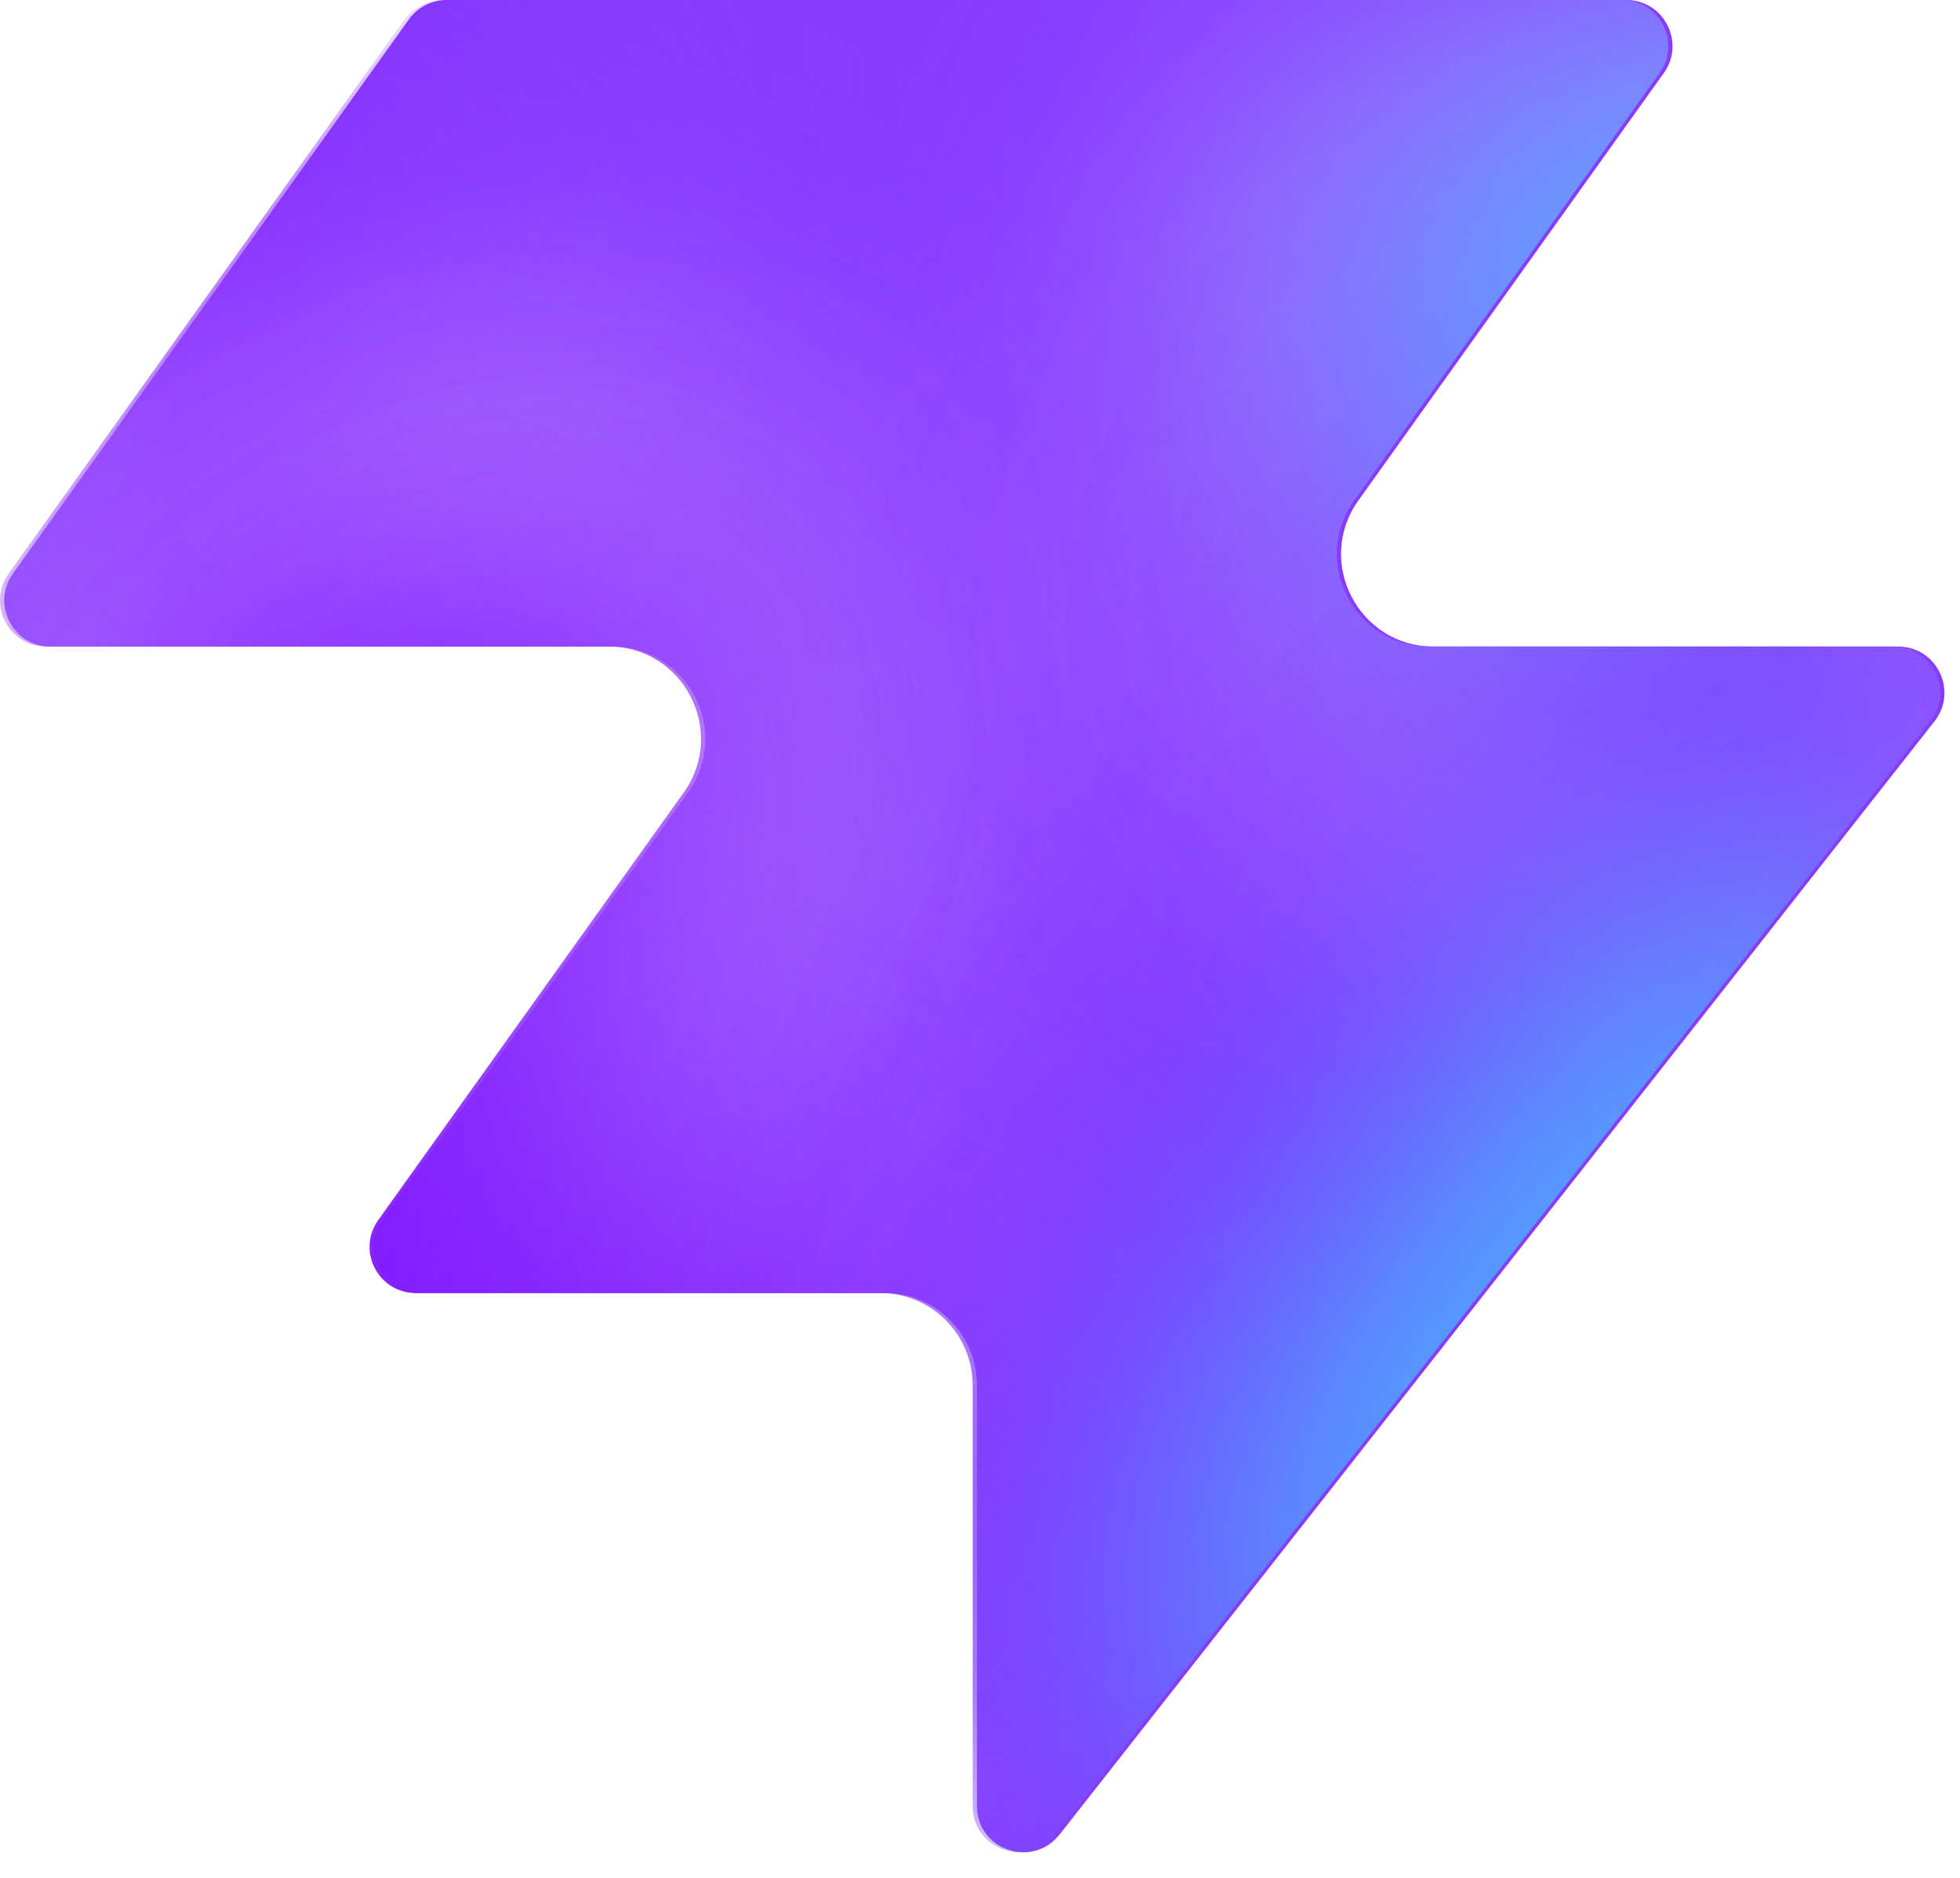
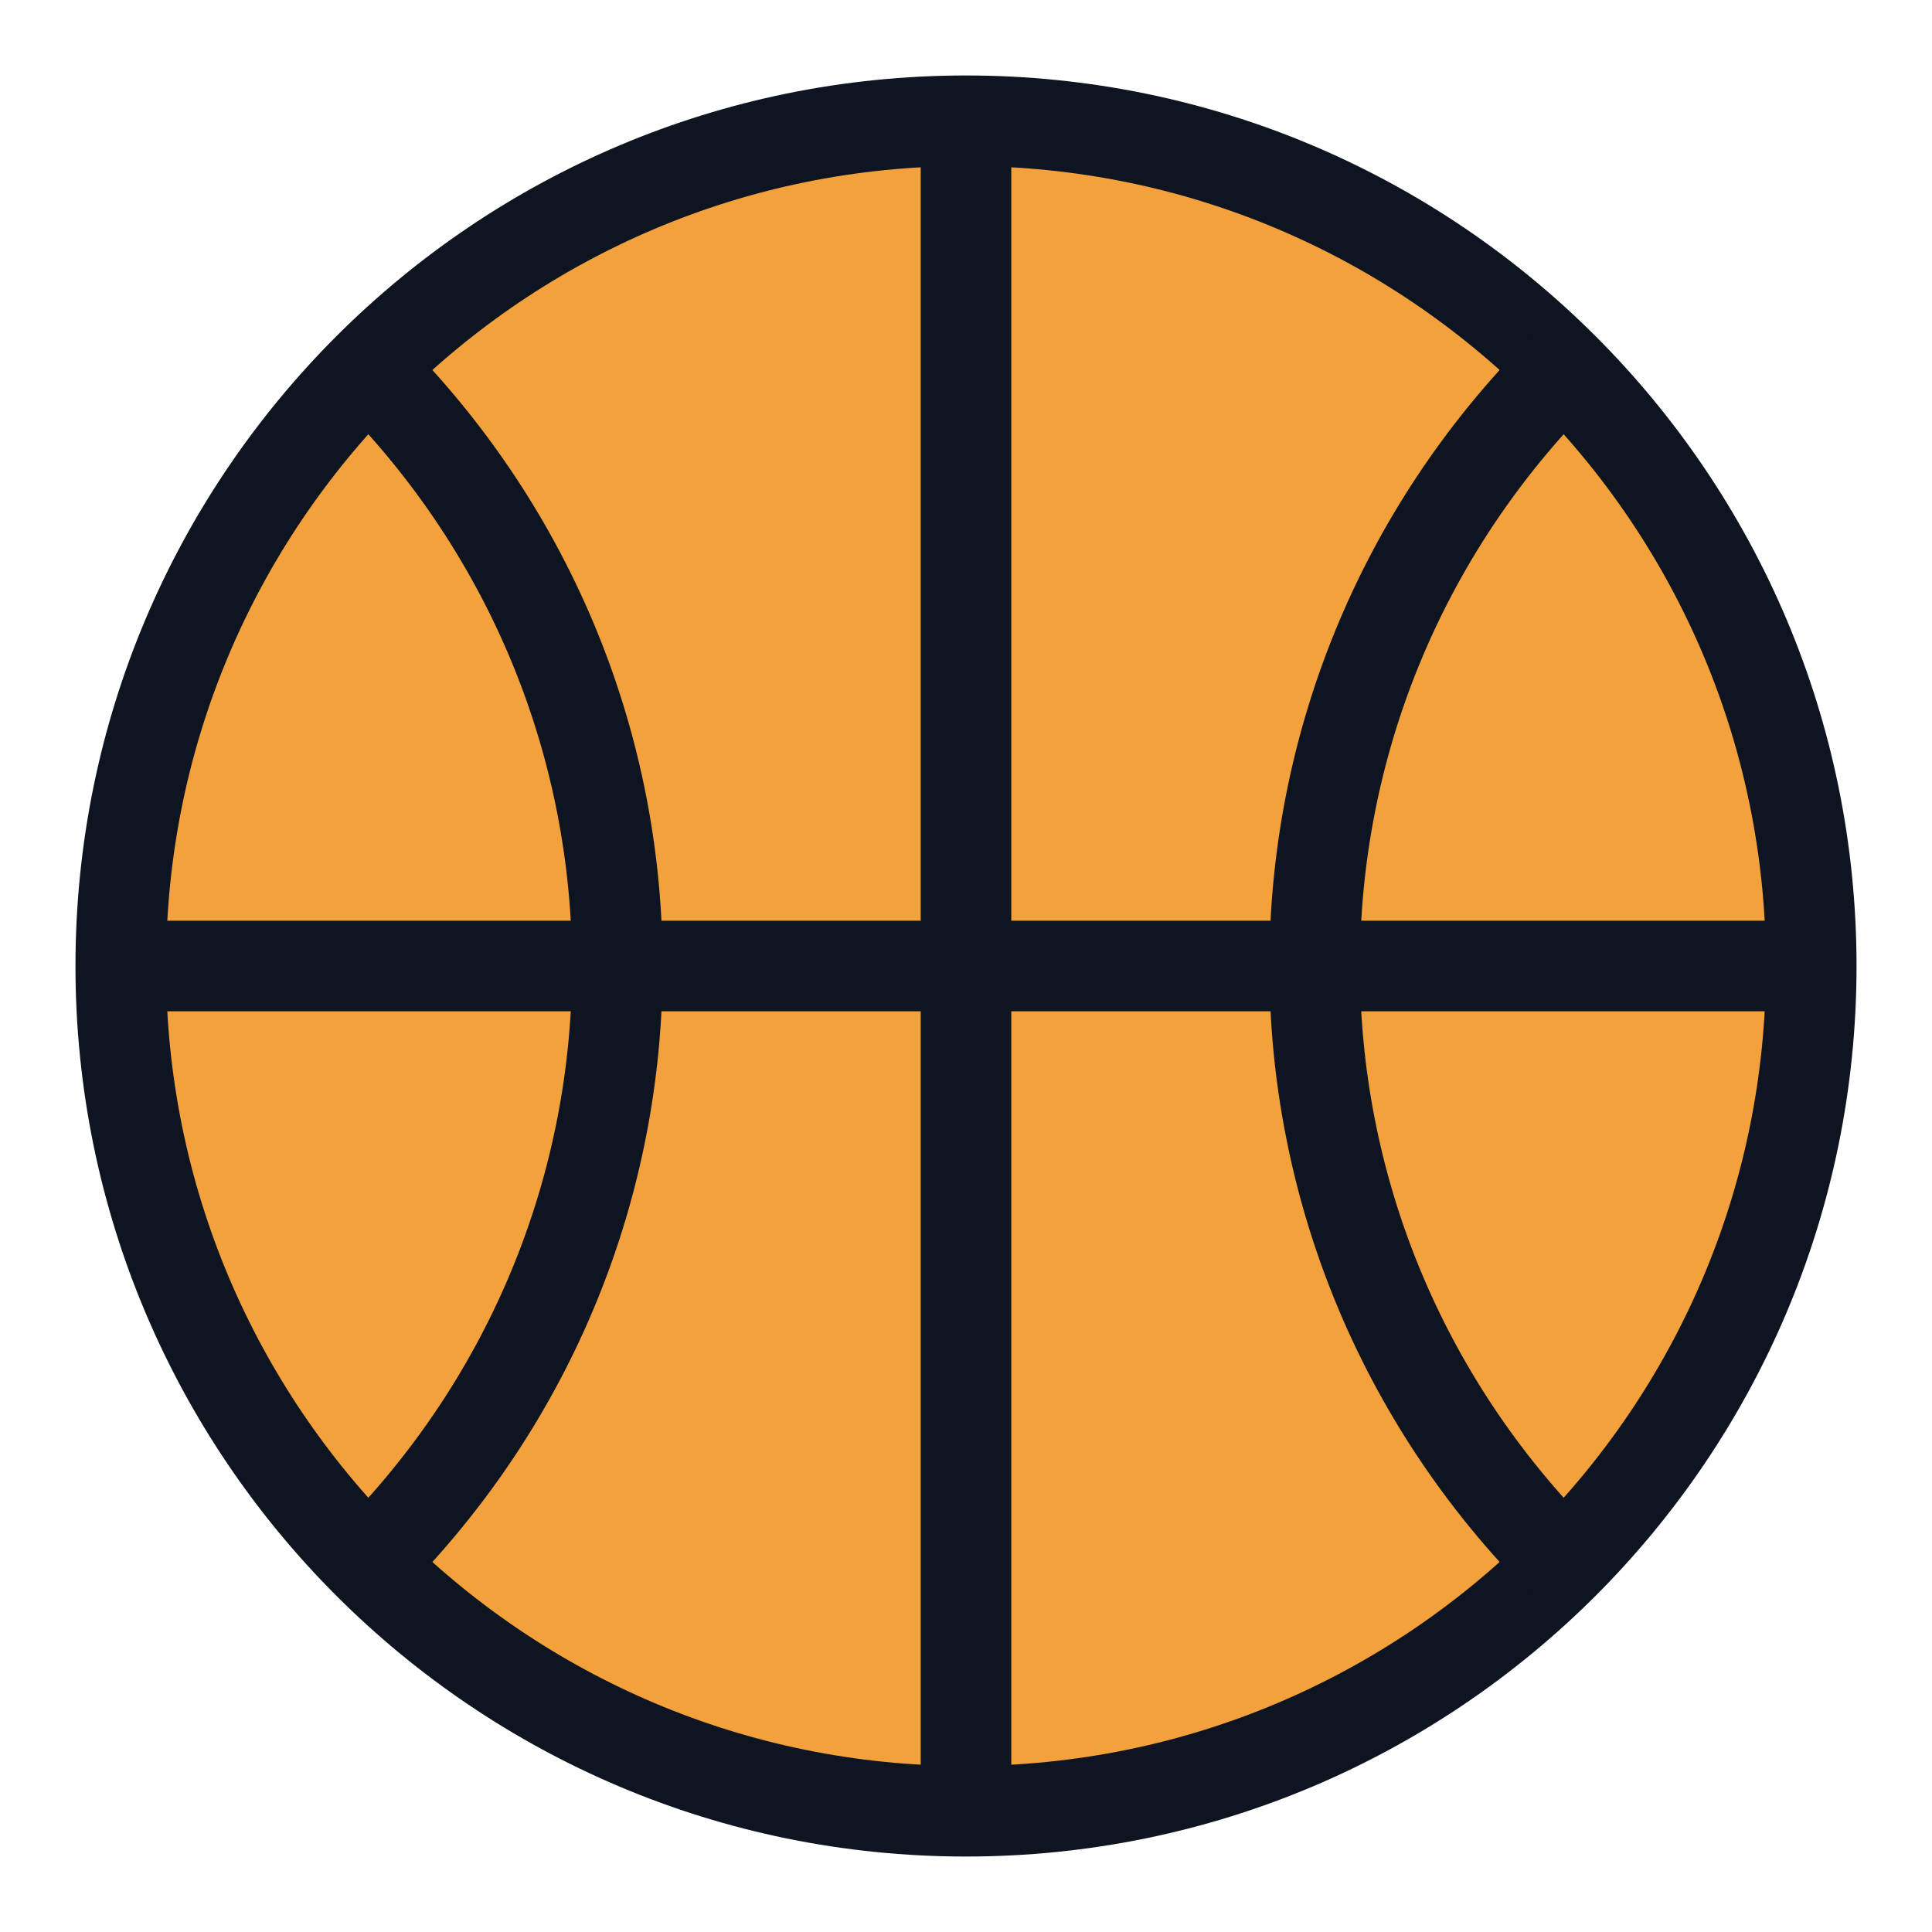
- <svg xmlns="http://www.w3.org/2000/svg" width="48" height="46" fill="none" viewBox="0 0 48 46">
-   <path fill="#863bff" d="M25.946 44.938c-.664.845-2.021.375-2.021-.698V33.937a2.26 2.26 0 0 0-2.262-2.262H10.287c-.92 0-1.456-1.04-.92-1.788l7.48-10.471c1.07-1.497 0-3.578-1.842-3.578H1.237c-.92 0-1.456-1.04-.92-1.788L10.013.474c.214-.297.556-.474.92-.474h28.894c.92 0 1.456 1.04.92 1.788l-7.48 10.471c-1.07 1.498 0 3.579 1.842 3.579h11.377c.943 0 1.473 1.088.89 1.83L25.947 44.94z" style="fill:#863bff;fill:color(display-p3 .525 .23 1);fill-opacity:1" />
-   <mask id="a" width="48" height="46" x="0" y="0" maskUnits="userSpaceOnUse" style="mask-type:alpha">
-     <path fill="#000" d="M25.842 44.938c-.664.844-2.021.375-2.021-.698V33.937a2.26 2.26 0 0 0-2.262-2.262H10.183c-.92 0-1.456-1.04-.92-1.788l7.48-10.471c1.07-1.498 0-3.579-1.842-3.579H1.133c-.92 0-1.456-1.04-.92-1.787L9.91.473c.214-.297.556-.474.92-.474h28.894c.92 0 1.456 1.04.92 1.788l-7.48 10.471c-1.07 1.498 0 3.578 1.842 3.578h11.377c.943 0 1.473 1.088.89 1.832L25.843 44.94z" style="fill:#000;fill-opacity:1" />
-   </mask>
-   <g mask="url(#a)">
-     <g filter="url(#b)">
-       <ellipse cx="5.508" cy="14.704" fill="#ede6ff" rx="5.508" ry="14.704" style="fill:#ede6ff;fill:color(display-p3 .927 .903 1);fill-opacity:1" transform="matrix(.00324 1 1 -.00324 -4.47 31.516)" />
-     </g>
-     <g filter="url(#c)">
-       <ellipse cx="10.399" cy="29.851" fill="#ede6ff" rx="10.399" ry="29.851" style="fill:#ede6ff;fill:color(display-p3 .927 .903 1);fill-opacity:1" transform="matrix(.00324 1 1 -.00324 -39.328 7.883)" />
-     </g>
-     <g filter="url(#d)">
-       <ellipse cx="5.508" cy="30.487" fill="#7e14ff" rx="5.508" ry="30.487" style="fill:#7e14ff;fill:color(display-p3 .492 .077 1);fill-opacity:1" transform="rotate(89.814 -25.913 -14.639)scale(1 -1)" />
-     </g>
-     <g filter="url(#e)">
-       <ellipse cx="5.508" cy="30.599" fill="#7e14ff" rx="5.508" ry="30.599" style="fill:#7e14ff;fill:color(display-p3 .492 .077 1);fill-opacity:1" transform="rotate(89.814 -32.644 -3.334)scale(1 -1)" />
-     </g>
-     <g filter="url(#f)">
-       <ellipse cx="5.508" cy="30.599" fill="#7e14ff" rx="5.508" ry="30.599" style="fill:#7e14ff;fill:color(display-p3 .492 .077 1);fill-opacity:1" transform="matrix(.00324 1 1 -.00324 -34.34 30.47)" />
-     </g>
-     <g filter="url(#g)">
-       <ellipse cx="14.072" cy="22.078" fill="#ede6ff" rx="14.072" ry="22.078" style="fill:#ede6ff;fill:color(display-p3 .927 .903 1);fill-opacity:1" transform="rotate(93.35 24.506 48.493)scale(-1 1)" />
-     </g>
-     <g filter="url(#h)">
-       <ellipse cx="3.47" cy="21.501" fill="#7e14ff" rx="3.47" ry="21.501" style="fill:#7e14ff;fill:color(display-p3 .492 .077 1);fill-opacity:1" transform="rotate(89.009 28.708 47.59)scale(-1 1)" />
-     </g>
-     <g filter="url(#i)">
-       <ellipse cx="3.47" cy="21.501" fill="#7e14ff" rx="3.47" ry="21.501" style="fill:#7e14ff;fill:color(display-p3 .492 .077 1);fill-opacity:1" transform="rotate(89.009 28.708 47.59)scale(-1 1)" />
-     </g>
-     <g filter="url(#j)">
-       <ellipse cx=".387" cy="8.972" fill="#7e14ff" rx="4.407" ry="29.108" style="fill:#7e14ff;fill:color(display-p3 .492 .077 1);fill-opacity:1" transform="rotate(39.51 .387 8.972)" />
-     </g>
-     <g filter="url(#k)">
-       <ellipse cx="47.523" cy="-6.092" fill="#7e14ff" rx="4.407" ry="29.108" style="fill:#7e14ff;fill:color(display-p3 .492 .077 1);fill-opacity:1" transform="rotate(37.892 47.523 -6.092)" />
-     </g>
-     <g filter="url(#l)">
-       <ellipse cx="41.412" cy="6.333" fill="#47bfff" rx="5.971" ry="9.665" style="fill:#47bfff;fill:color(display-p3 .28 .748 1);fill-opacity:1" transform="rotate(37.892 41.412 6.333)" />
-     </g>
-     <g filter="url(#m)">
-       <ellipse cx="-1.879" cy="38.332" fill="#7e14ff" rx="4.407" ry="29.108" style="fill:#7e14ff;fill:color(display-p3 .492 .077 1);fill-opacity:1" transform="rotate(37.892 -1.88 38.332)" />
-     </g>
-     <g filter="url(#n)">
-       <ellipse cx="-1.879" cy="38.332" fill="#7e14ff" rx="4.407" ry="29.108" style="fill:#7e14ff;fill:color(display-p3 .492 .077 1);fill-opacity:1" transform="rotate(37.892 -1.88 38.332)" />
-     </g>
-     <g filter="url(#o)">
-       <ellipse cx="35.651" cy="29.907" fill="#7e14ff" rx="4.407" ry="29.108" style="fill:#7e14ff;fill:color(display-p3 .492 .077 1);fill-opacity:1" transform="rotate(37.892 35.651 29.907)" />
-     </g>
-     <g filter="url(#p)">
-       <ellipse cx="38.418" cy="32.4" fill="#47bfff" rx="5.971" ry="15.297" style="fill:#47bfff;fill:color(display-p3 .28 .748 1);fill-opacity:1" transform="rotate(37.892 38.418 32.4)" />
-     </g>
-   </g>
-   <defs>
-     <filter id="b" width="60.045" height="41.654" x="-19.77" y="16.149" color-interpolation-filters="sRGB" filterUnits="userSpaceOnUse">
-       <feFlood flood-opacity="0" result="BackgroundImageFix" />
-       <feBlend in="SourceGraphic" in2="BackgroundImageFix" result="shape" />
-       <feGaussianBlur result="effect1_foregroundBlur_2002_17158" stdDeviation="7.659" />
-     </filter>
-     <filter id="c" width="90.34" height="51.437" x="-54.613" y="-7.533" color-interpolation-filters="sRGB" filterUnits="userSpaceOnUse">
-       <feFlood flood-opacity="0" result="BackgroundImageFix" />
-       <feBlend in="SourceGraphic" in2="BackgroundImageFix" result="shape" />
-       <feGaussianBlur result="effect1_foregroundBlur_2002_17158" stdDeviation="7.659" />
-     </filter>
-     <filter id="d" width="79.355" height="29.4" x="-49.64" y="2.03" color-interpolation-filters="sRGB" filterUnits="userSpaceOnUse">
-       <feFlood flood-opacity="0" result="BackgroundImageFix" />
-       <feBlend in="SourceGraphic" in2="BackgroundImageFix" result="shape" />
-       <feGaussianBlur result="effect1_foregroundBlur_2002_17158" stdDeviation="4.596" />
-     </filter>
-     <filter id="e" width="79.579" height="29.4" x="-45.045" y="20.029" color-interpolation-filters="sRGB" filterUnits="userSpaceOnUse">
-       <feFlood flood-opacity="0" result="BackgroundImageFix" />
-       <feBlend in="SourceGraphic" in2="BackgroundImageFix" result="shape" />
-       <feGaussianBlur result="effect1_foregroundBlur_2002_17158" stdDeviation="4.596" />
-     </filter>
-     <filter id="f" width="79.579" height="29.4" x="-43.513" y="21.178" color-interpolation-filters="sRGB" filterUnits="userSpaceOnUse">
-       <feFlood flood-opacity="0" result="BackgroundImageFix" />
-       <feBlend in="SourceGraphic" in2="BackgroundImageFix" result="shape" />
-       <feGaussianBlur result="effect1_foregroundBlur_2002_17158" stdDeviation="4.596" />
-     </filter>
-     <filter id="g" width="74.749" height="58.852" x="15.756" y="-17.901" color-interpolation-filters="sRGB" filterUnits="userSpaceOnUse">
-       <feFlood flood-opacity="0" result="BackgroundImageFix" />
-       <feBlend in="SourceGraphic" in2="BackgroundImageFix" result="shape" />
-       <feGaussianBlur result="effect1_foregroundBlur_2002_17158" stdDeviation="7.659" />
-     </filter>
-     <filter id="h" width="61.377" height="25.362" x="23.548" y="2.284" color-interpolation-filters="sRGB" filterUnits="userSpaceOnUse">
-       <feFlood flood-opacity="0" result="BackgroundImageFix" />
-       <feBlend in="SourceGraphic" in2="BackgroundImageFix" result="shape" />
-       <feGaussianBlur result="effect1_foregroundBlur_2002_17158" stdDeviation="4.596" />
-     </filter>
-     <filter id="i" width="61.377" height="25.362" x="23.548" y="2.284" color-interpolation-filters="sRGB" filterUnits="userSpaceOnUse">
-       <feFlood flood-opacity="0" result="BackgroundImageFix" />
-       <feBlend in="SourceGraphic" in2="BackgroundImageFix" result="shape" />
-       <feGaussianBlur result="effect1_foregroundBlur_2002_17158" stdDeviation="4.596" />
-     </filter>
-     <filter id="j" width="56.045" height="63.649" x="-27.636" y="-22.853" color-interpolation-filters="sRGB" filterUnits="userSpaceOnUse">
-       <feFlood flood-opacity="0" result="BackgroundImageFix" />
-       <feBlend in="SourceGraphic" in2="BackgroundImageFix" result="shape" />
-       <feGaussianBlur result="effect1_foregroundBlur_2002_17158" stdDeviation="4.596" />
-     </filter>
-     <filter id="k" width="54.814" height="64.646" x="20.116" y="-38.415" color-interpolation-filters="sRGB" filterUnits="userSpaceOnUse">
-       <feFlood flood-opacity="0" result="BackgroundImageFix" />
-       <feBlend in="SourceGraphic" in2="BackgroundImageFix" result="shape" />
-       <feGaussianBlur result="effect1_foregroundBlur_2002_17158" stdDeviation="4.596" />
-     </filter>
-     <filter id="l" width="33.541" height="35.313" x="24.641" y="-11.323" color-interpolation-filters="sRGB" filterUnits="userSpaceOnUse">
-       <feFlood flood-opacity="0" result="BackgroundImageFix" />
-       <feBlend in="SourceGraphic" in2="BackgroundImageFix" result="shape" />
-       <feGaussianBlur result="effect1_foregroundBlur_2002_17158" stdDeviation="4.596" />
-     </filter>
-     <filter id="m" width="54.814" height="64.646" x="-29.286" y="6.009" color-interpolation-filters="sRGB" filterUnits="userSpaceOnUse">
-       <feFlood flood-opacity="0" result="BackgroundImageFix" />
-       <feBlend in="SourceGraphic" in2="BackgroundImageFix" result="shape" />
-       <feGaussianBlur result="effect1_foregroundBlur_2002_17158" stdDeviation="4.596" />
-     </filter>
-     <filter id="n" width="54.814" height="64.646" x="-29.286" y="6.009" color-interpolation-filters="sRGB" filterUnits="userSpaceOnUse">
-       <feFlood flood-opacity="0" result="BackgroundImageFix" />
-       <feBlend in="SourceGraphic" in2="BackgroundImageFix" result="shape" />
-       <feGaussianBlur result="effect1_foregroundBlur_2002_17158" stdDeviation="4.596" />
-     </filter>
-     <filter id="o" width="54.814" height="64.646" x="8.244" y="-2.416" color-interpolation-filters="sRGB" filterUnits="userSpaceOnUse">
-       <feFlood flood-opacity="0" result="BackgroundImageFix" />
-       <feBlend in="SourceGraphic" in2="BackgroundImageFix" result="shape" />
-       <feGaussianBlur result="effect1_foregroundBlur_2002_17158" stdDeviation="4.596" />
-     </filter>
-     <filter id="p" width="39.409" height="43.623" x="18.713" y="10.588" color-interpolation-filters="sRGB" filterUnits="userSpaceOnUse">
-       <feFlood flood-opacity="0" result="BackgroundImageFix" />
-       <feBlend in="SourceGraphic" in2="BackgroundImageFix" result="shape" />
-       <feGaussianBlur result="effect1_foregroundBlur_2002_17158" stdDeviation="4.596" />
-     </filter>
-   </defs>
+ <svg xmlns="http://www.w3.org/2000/svg" viewBox="0 0 32 32">
+   <circle cx="16" cy="16" r="14" fill="#F2A13C" stroke="#0E1420" stroke-width="1.5" />
+   <path d="M2 16h28M16 2v28M6.1 6.1c5.5 5.5 5.5 14.3 0 19.8M25.9 6.1c-5.5 5.5-5.5 14.3 0 19.8" fill="none" stroke="#0E1420" stroke-width="1.5" />
</svg>
